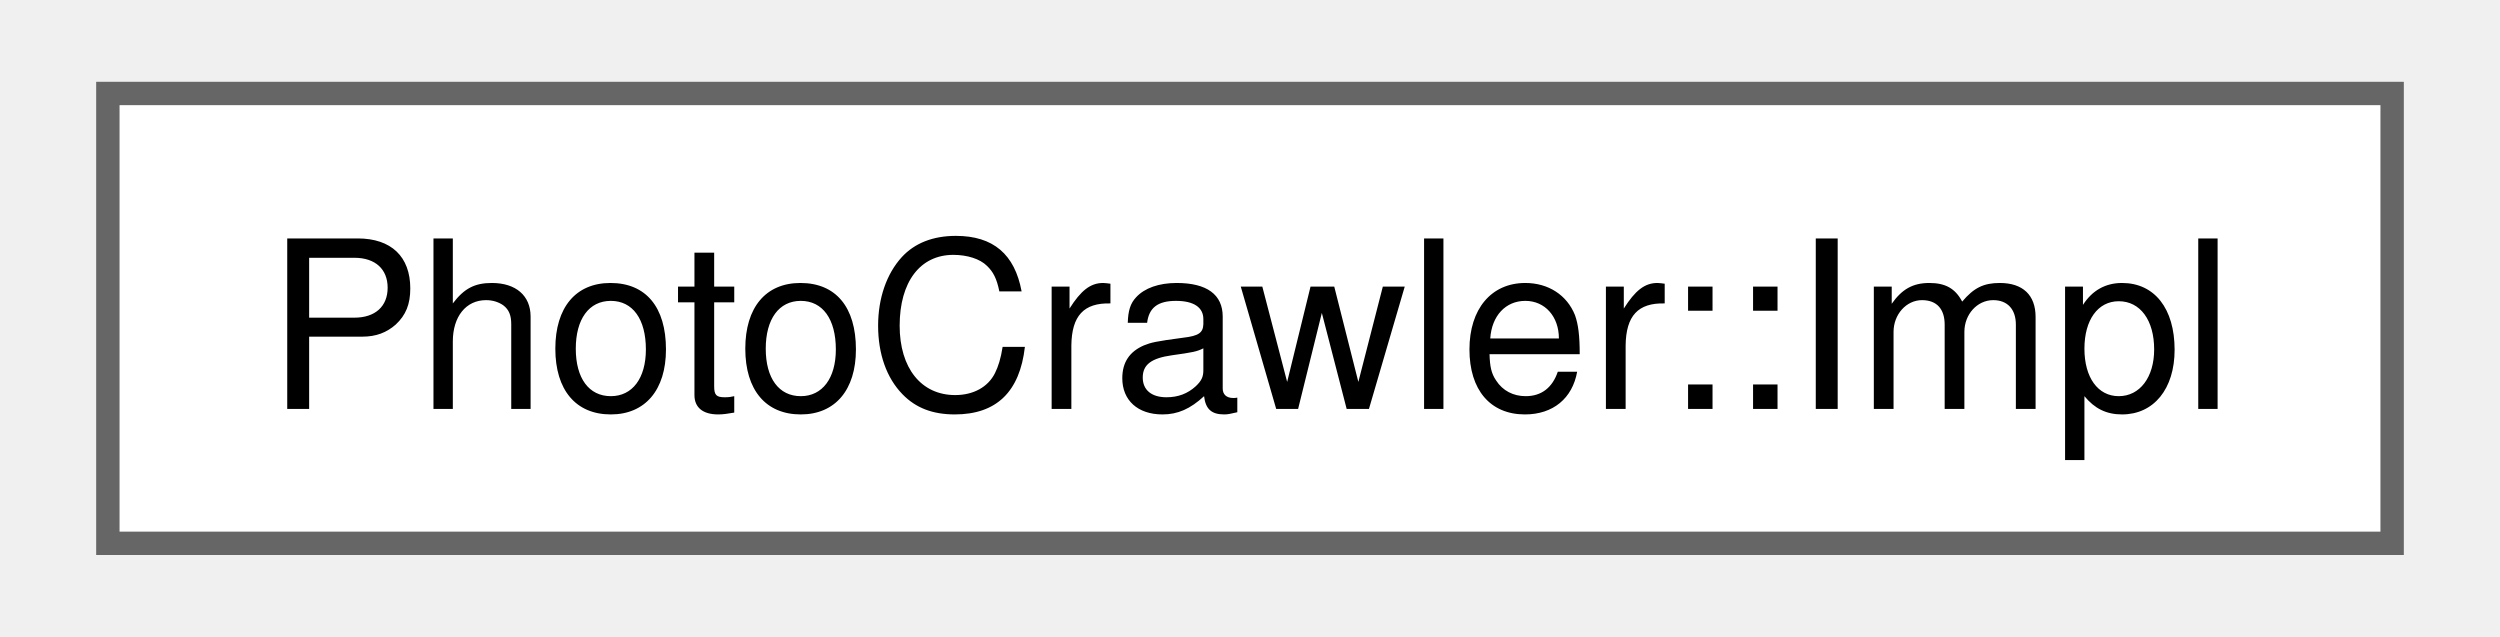
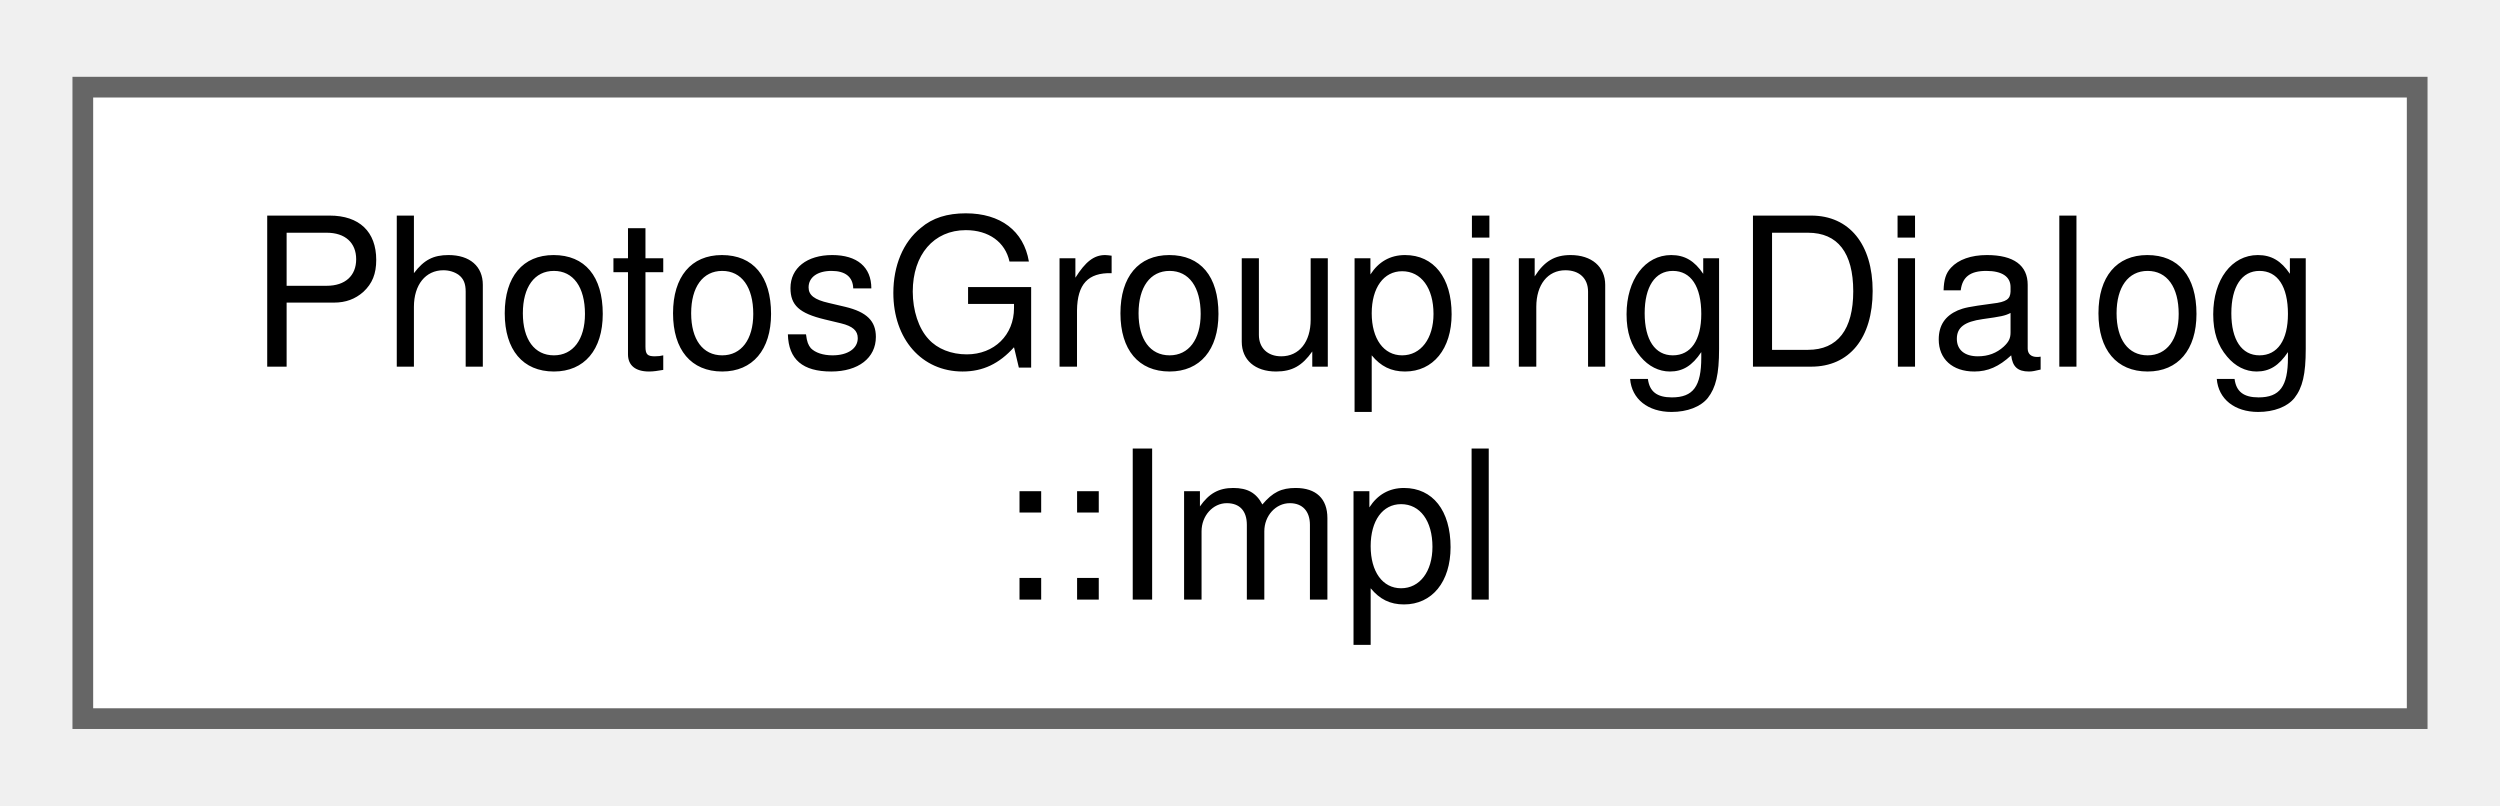
- <svg xmlns="http://www.w3.org/2000/svg" xmlns:xlink="http://www.w3.org/1999/xlink" width="106pt" height="27pt" viewBox="0.00 0.00 105.75 27.25">
-   <g id="graph0" class="graph" transform="scale(1 1) rotate(0) translate(4 23.25)">
+ <svg xmlns="http://www.w3.org/2000/svg" xmlns:xlink="http://www.w3.org/1999/xlink" width="121pt" height="39pt" viewBox="0.00 0.00 120.75 38.50">
+   <g id="graph0" class="graph" transform="scale(1 1) rotate(0) translate(4 34.5)">
    <g id="Node000000" class="node">
      <g id="a_Node000000">
-         <a xlink:href="d0/d73/struct_photo_crawler_1_1_impl.html" target="_top" xlink:title=" ">
-           <polygon fill="white" stroke="#666666" points="97.75,-19.25 0,-19.25 0,0 97.75,0 97.75,-19.25" />
-           <text text-anchor="middle" x="48.88" y="-5.75" font-family="Helvetica,sans-Serif" font-size="10.00">PhotoCrawler::Impl</text>
+         <a xlink:href="d7/ddc/struct_photos_grouping_dialog_1_1_impl.html" target="_top" xlink:title=" ">
+           <polygon fill="white" stroke="#666666" points="112.75,-30.5 0,-30.5 0,0 112.75,0 112.75,-30.5" />
+           <text text-anchor="start" x="8" y="-17" font-family="Helvetica,sans-Serif" font-size="10.00">PhotosGroupingDialog</text>
+           <text text-anchor="middle" x="56.38" y="-5.75" font-family="Helvetica,sans-Serif" font-size="10.00">::Impl</text>
        </a>
      </g>
    </g>
  </g>
</svg>
